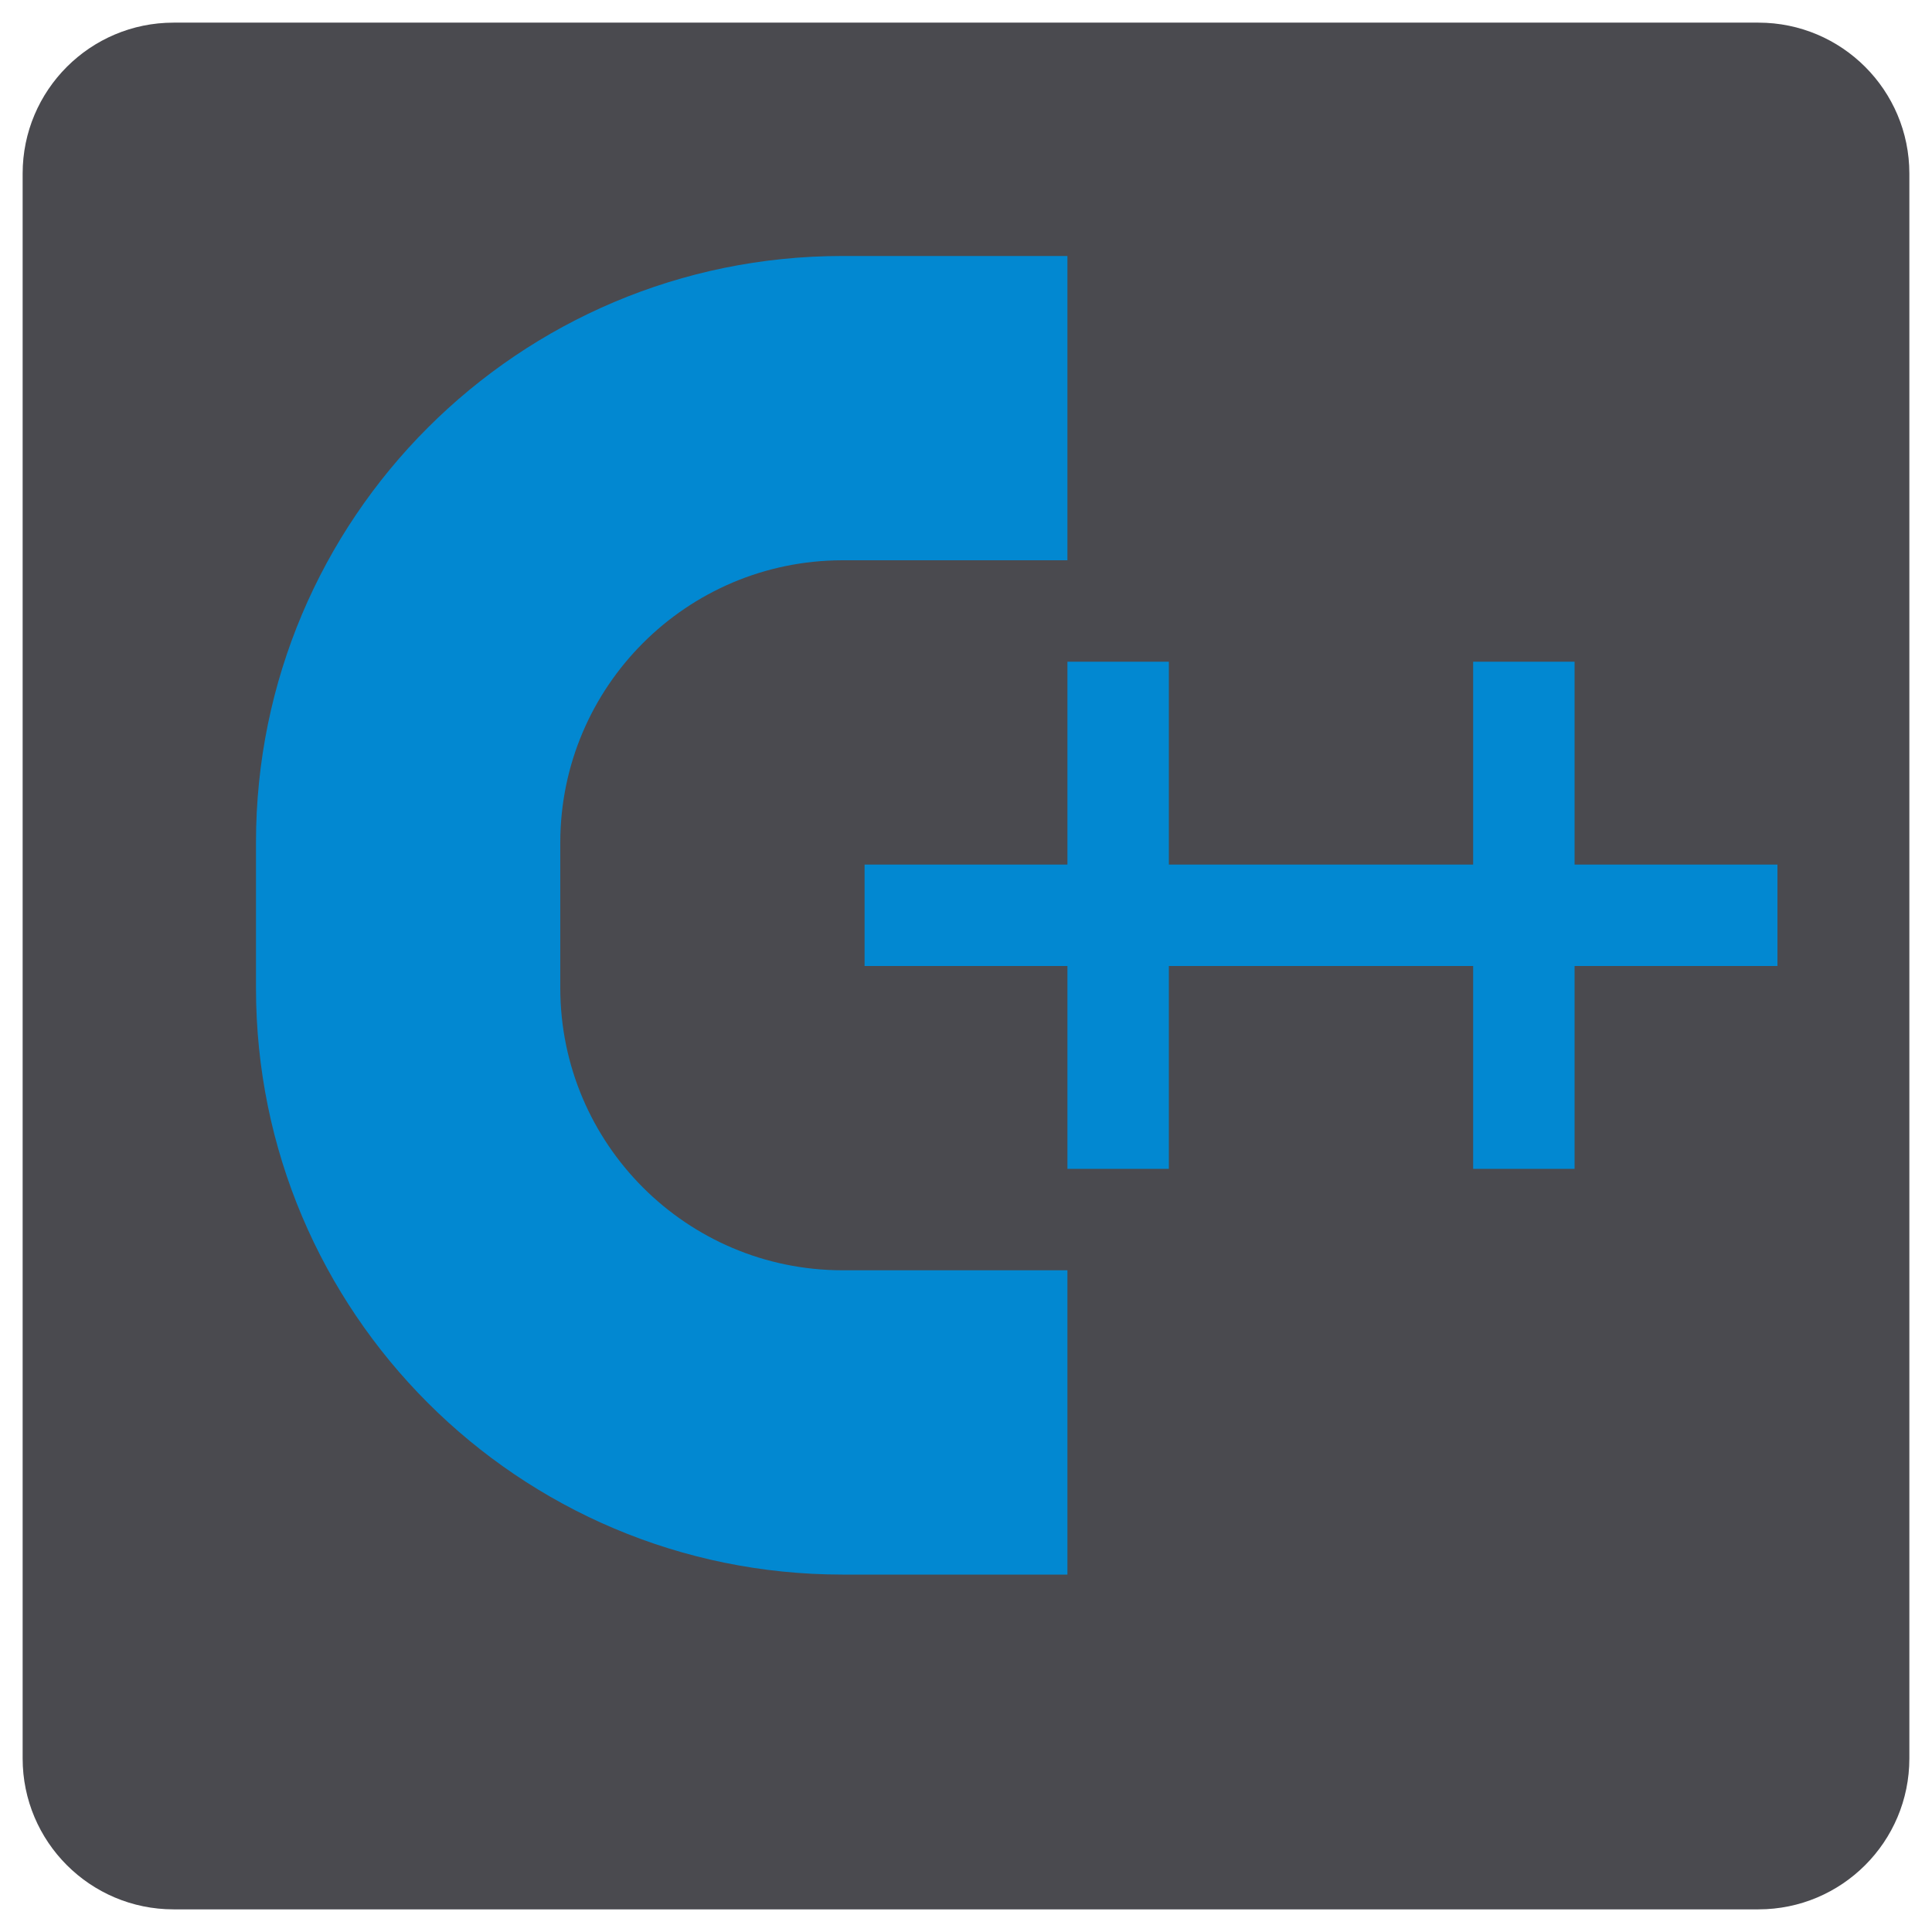
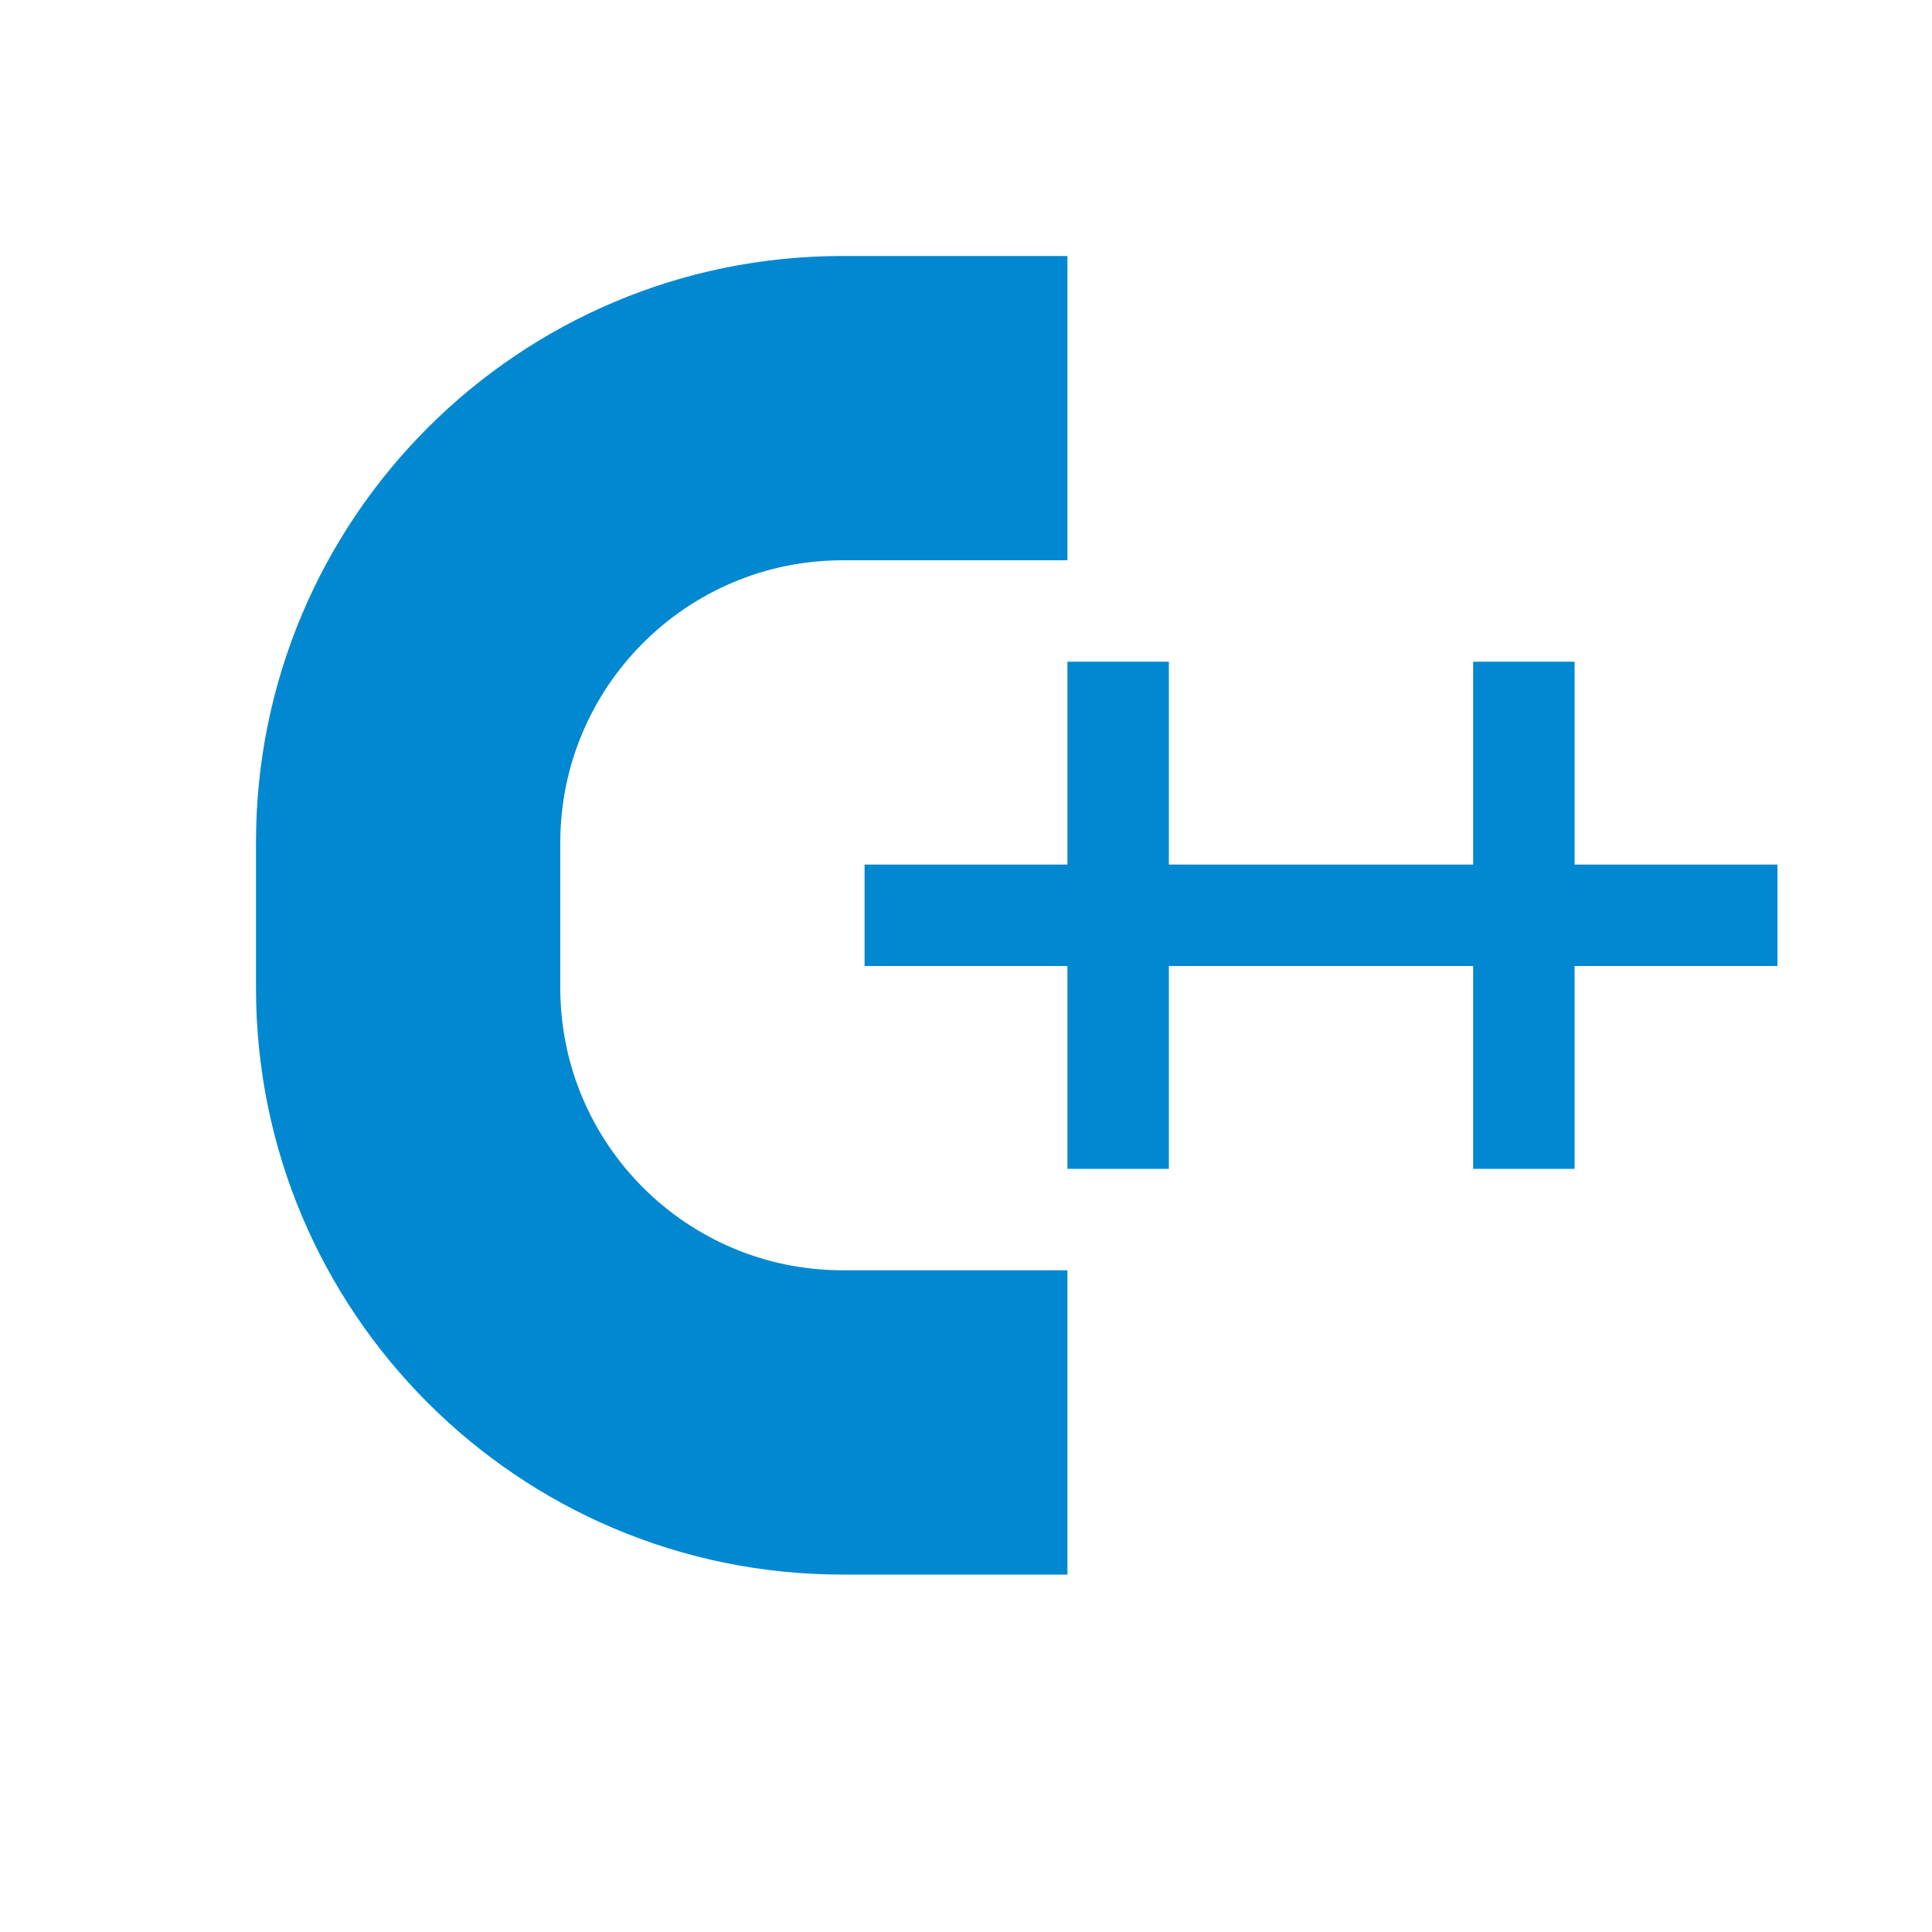
<svg xmlns="http://www.w3.org/2000/svg" viewBox="0 0 128 128">
-   <rect x="1.5" y="1.5" width="125" height="125" rx="10" fill="#4a4a4f" />
  <g transform="translate(10.24,10.24) scale(3.36)">
    <path fill="#0288d1" d="M28 14v-4h-2v4h-6v-4h-2v4h-4v2h4v4h2v-4h6v4h2v-4h4v-2z" />
    <path fill="#0288d1" d="M13.563 22A5.57 5.57 0 0 1 8 16.437v-2.873A5.57 5.57 0 0 1 13.563 8H18V2h-4.437A11.563 11.563 0 0 0 2 13.563v2.873A11.564 11.564 0 0 0 13.563 28H18v-6Z" />
  </g>
</svg>
